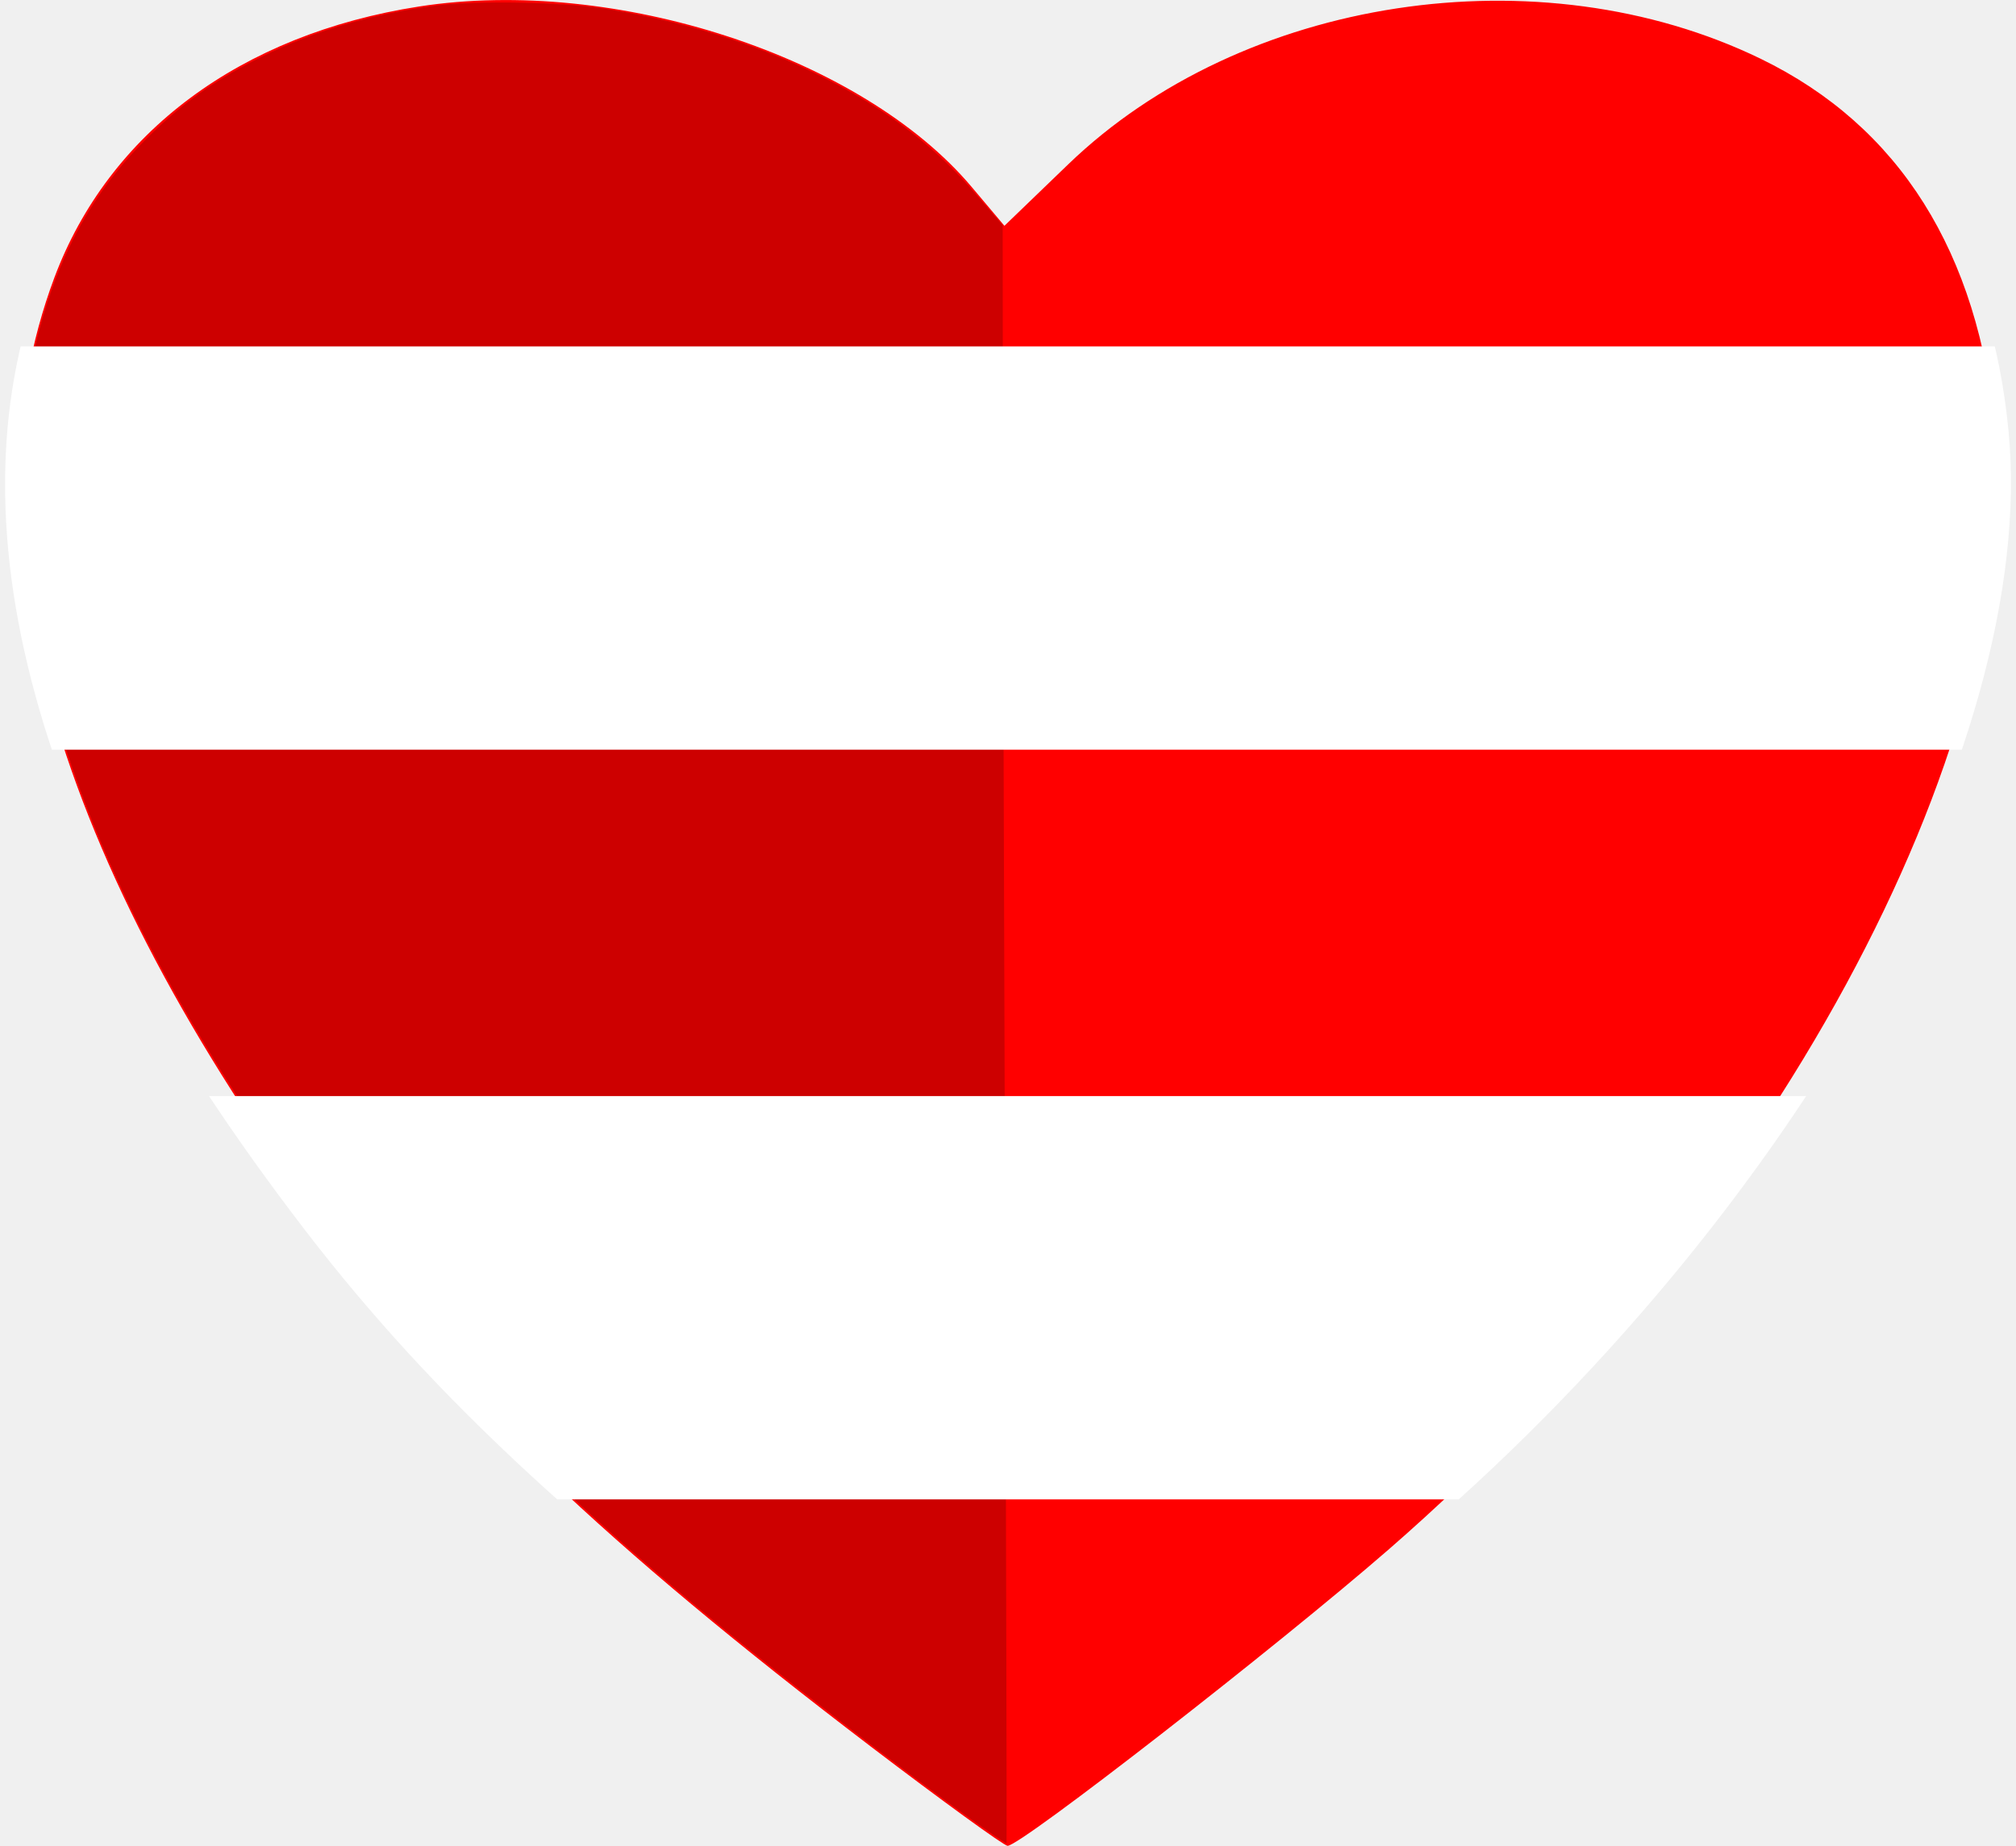
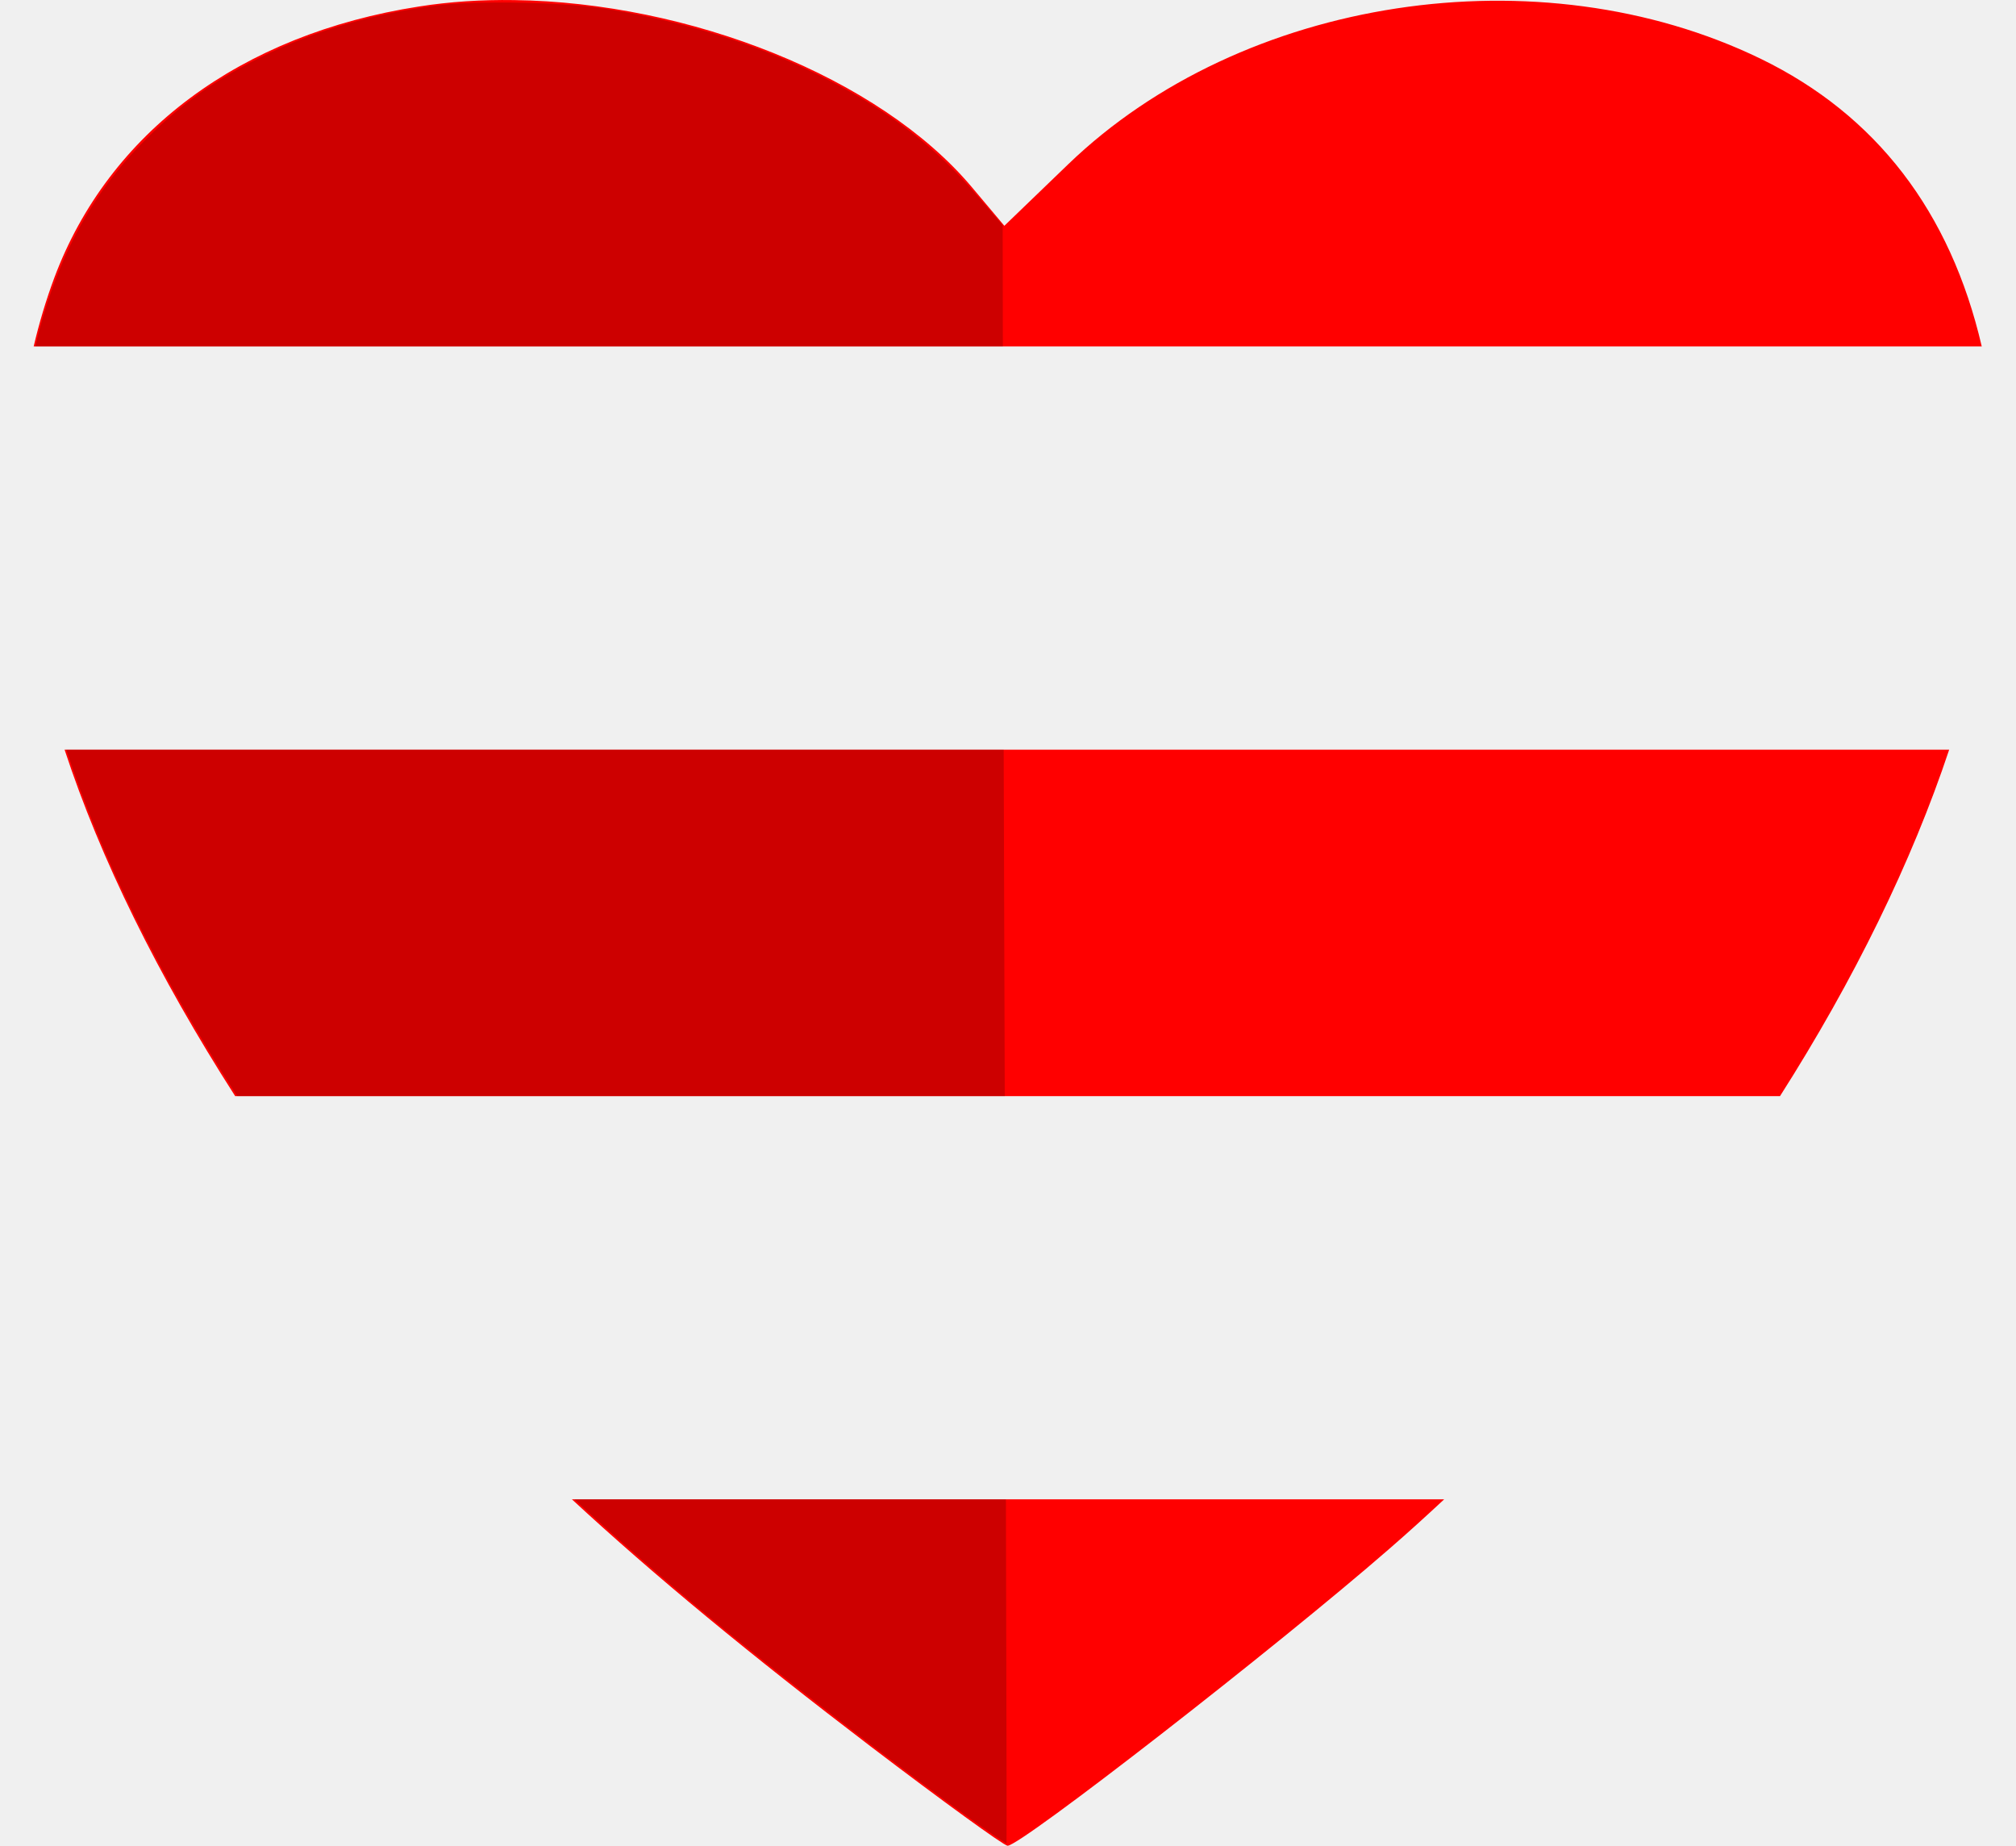
<svg xmlns="http://www.w3.org/2000/svg" width="91.661" height="83.914" viewBox="0 0 24.252 22.202" version="1.1" id="svg3942">
  <defs id="defs3939">
    <clipPath clipPathUnits="userSpaceOnUse" id="clipPath5352">
      <path style="fill:#ff0000;fill-opacity:1;stroke:none;stroke-width:0.729;stroke-opacity:1" d="m -66.633,694.221 c -3.18,-2.422 -5.014,-4.168 -6.544,-6.232 -3.29,-4.437 -4.419,-8.376 -3.275,-11.432 0.655,-1.75 2.242,-2.931 4.388,-3.265 2.36,-0.367 5.329,0.603 6.65,2.173 l 0.392,0.465 0.768,-0.74 c 2.092,-2.016 5.668,-2.561 8.33,-1.269 1.668,0.81 2.622,2.326 2.824,4.488 0.354,3.795 -2.721,9.46 -7.295,13.439 -1.357,1.18 -4.43,3.57 -4.589,3.569 -0.043,0 -0.785,-0.539 -1.648,-1.196 z" id="path5354" />
    </clipPath>
    <clipPath clipPathUnits="userSpaceOnUse" id="clipPath5348">
      <path style="fill:#ff0000;fill-opacity:1;stroke:none;stroke-width:0.729;stroke-opacity:1" d="m -66.633,694.221 c -3.18,-2.422 -5.014,-4.168 -6.544,-6.232 -3.29,-4.437 -4.419,-8.376 -3.275,-11.432 0.655,-1.75 2.242,-2.931 4.388,-3.265 2.36,-0.367 5.329,0.603 6.65,2.173 l 0.392,0.465 0.768,-0.74 c 2.092,-2.016 5.668,-2.561 8.33,-1.269 1.668,0.81 2.622,2.326 2.824,4.488 0.354,3.795 -2.721,9.46 -7.295,13.439 -1.357,1.18 -4.43,3.57 -4.589,3.569 -0.043,0 -0.785,-0.539 -1.648,-1.196 z" id="path5350" />
    </clipPath>
    <clipPath clipPathUnits="userSpaceOnUse" id="clipPath5352-3">
      <path style="fill:#ff0000;fill-opacity:1;stroke:none;stroke-width:0.729;stroke-opacity:1" d="m -66.633,694.221 c -3.18,-2.422 -5.014,-4.168 -6.544,-6.232 -3.29,-4.437 -4.419,-8.376 -3.275,-11.432 0.655,-1.75 2.242,-2.931 4.388,-3.265 2.36,-0.367 5.329,0.603 6.65,2.173 l 0.392,0.465 0.768,-0.74 c 2.092,-2.016 5.668,-2.561 8.33,-1.269 1.668,0.81 2.622,2.326 2.824,4.488 0.354,3.795 -2.721,9.46 -7.295,13.439 -1.357,1.18 -4.43,3.57 -4.589,3.569 -0.043,0 -0.785,-0.539 -1.648,-1.196 z" id="path5354-8" />
    </clipPath>
    <clipPath clipPathUnits="userSpaceOnUse" id="clipPath5348-0">
      <path style="fill:#ff0000;fill-opacity:1;stroke:none;stroke-width:0.729;stroke-opacity:1" d="m -66.633,694.221 c -3.18,-2.422 -5.014,-4.168 -6.544,-6.232 -3.29,-4.437 -4.419,-8.376 -3.275,-11.432 0.655,-1.75 2.242,-2.931 4.388,-3.265 2.36,-0.367 5.329,0.603 6.65,2.173 l 0.392,0.465 0.768,-0.74 c 2.092,-2.016 5.668,-2.561 8.33,-1.269 1.668,0.81 2.622,2.326 2.824,4.488 0.354,3.795 -2.721,9.46 -7.295,13.439 -1.357,1.18 -4.43,3.57 -4.589,3.569 -0.043,0 -0.785,-0.539 -1.648,-1.196 z" id="path5350-2" />
    </clipPath>
  </defs>
  <g id="layer1">
-     <path style="fill:#ff0000;fill-opacity:1;stroke:none;stroke-width:0.729;stroke-opacity:1" d="M 10.472,21.006 C 7.292,18.584 5.458,16.838 3.928,14.774 0.638,10.337 -0.49,6.398 0.653,3.342 1.308,1.592 2.895,0.412 5.041,0.078 c 2.36,-0.367 5.329,0.603 6.65,2.173 l 0.392,0.465 0.768,-0.74 c 2.092,-2.016 5.668,-2.561 8.33,-1.269 1.668,0.81 2.622,2.326 2.824,4.488 0.354,3.795 -2.721,9.46 -7.295,13.439 -1.357,1.18 -4.43,3.57 -4.589,3.569 -0.043,-6.1e-4 -0.785,-0.539 -1.648,-1.196 z" id="path5358" />
-     <path style="opacity:0.99;fill:#000000;fill-opacity:0.199;stroke:none;stroke-width:1.685;stroke-dashoffset:210.392;stroke-opacity:0.984" d="M 11.749,21.93 C 10.901,21.328 9.335,20.117 8.444,19.376 6.067,17.399 4.597,15.803 3.14,13.623 1.525,11.205 0.625,9.092 0.309,6.975 0.237,6.49 0.237,5.199 0.309,4.749 0.515,3.462 0.95,2.509 1.676,1.757 2.153,1.262 2.587,0.951 3.234,0.641 3.828,0.357 4.507,0.163 5.241,0.067 5.723,0.004 6.787,0.024 7.291,0.106 c 1.003,0.163 1.903,0.453 2.695,0.867 0.733,0.383 1.259,0.792 1.76,1.37 l 0.316,0.365 0.002,2.33 c 10e-4,1.282 0.013,5.659 0.027,9.728 0.014,4.069 0.021,7.402 0.017,7.406 -0.004,0.004 -0.166,-0.104 -0.359,-0.242 z" id="path5360" />
-     <rect style="opacity:1;fill:#ffffff;stroke:none;stroke-width:15.876;stroke-dashoffset:210.392;stroke-opacity:0.984" id="rect5362" width="54.762" height="4.851" x="-87.241" y="677.382" clip-path="url(#clipPath5352-3)" transform="matrix(1.013293,0,0,1,77.96883,-673.2154)" />
-     <rect style="opacity:1;fill:#ffffff;stroke:none;stroke-width:15.876;stroke-dashoffset:210.392;stroke-opacity:0.984" id="rect5364" width="54.762" height="4.851" x="-87.956" y="686.4" clip-path="url(#clipPath5348-0)" transform="matrix(1.033711,0,0,1,79.29555,-673.2154)" />
+     <path id="path5358" style="fill:#ff0000;fill-opacity:1;stroke:none;stroke-width:0.729;stroke-opacity:1" d="M 6.183 0.001 C 5.793 -0.005 5.409 0.02 5.041 0.078 C 2.894 0.412 1.308 1.592 0.653 3.342 C 0.553 3.611 0.471 3.886 0.405 4.167 L 23.84 4.167 C 23.464 2.547 22.57 1.382 21.181 0.707 C 18.519 -0.585 14.942 -0.04 12.85 1.976 L 12.082 2.716 L 11.691 2.251 C 10.576 0.926 8.288 0.028 6.183 0.001 z M 0.777 9.018 C 1.21 10.334 1.896 11.729 2.829 13.185 L 21.413 13.185 C 22.304 11.786 22.999 10.367 23.448 9.018 L 0.777 9.018 z M 6.88 18.035 C 7.866 18.948 9.03 19.907 10.472 21.006 C 11.336 21.664 12.078 22.202 12.121 22.202 C 12.28 22.204 15.354 19.814 16.71 18.633 C 16.935 18.438 17.155 18.238 17.373 18.035 L 6.88 18.035 z " />
+     <path id="path5360" style="opacity:0.99;fill:#000000;fill-opacity:0.199;stroke:none;stroke-width:1.685;stroke-dashoffset:210.392;stroke-opacity:0.984" d="M 5.969 0.03 C 5.685 0.031 5.422 0.043 5.242 0.067 C 4.507 0.163 3.828 0.357 3.234 0.641 C 2.587 0.951 2.153 1.262 1.676 1.756 C 1.065 2.391 0.66 3.168 0.424 4.167 L 12.064 4.167 L 12.062 2.708 L 11.746 2.342 C 11.246 1.765 10.72 1.356 9.986 0.973 C 9.194 0.559 8.294 0.27 7.291 0.106 C 6.976 0.055 6.442 0.028 5.969 0.03 z M 0.798 9.018 C 1.233 10.346 1.908 11.711 2.854 13.185 L 12.087 13.185 C 12.082 11.747 12.077 10.274 12.074 9.018 L 0.798 9.018 z M 6.91 18.035 C 7.38 18.47 7.886 18.912 8.443 19.376 C 9.335 20.118 10.901 21.328 11.749 21.93 C 11.942 22.068 12.104 22.176 12.108 22.172 C 12.111 22.169 12.107 20.341 12.101 18.035 L 6.91 18.035 z " />
  </g>
</svg>
